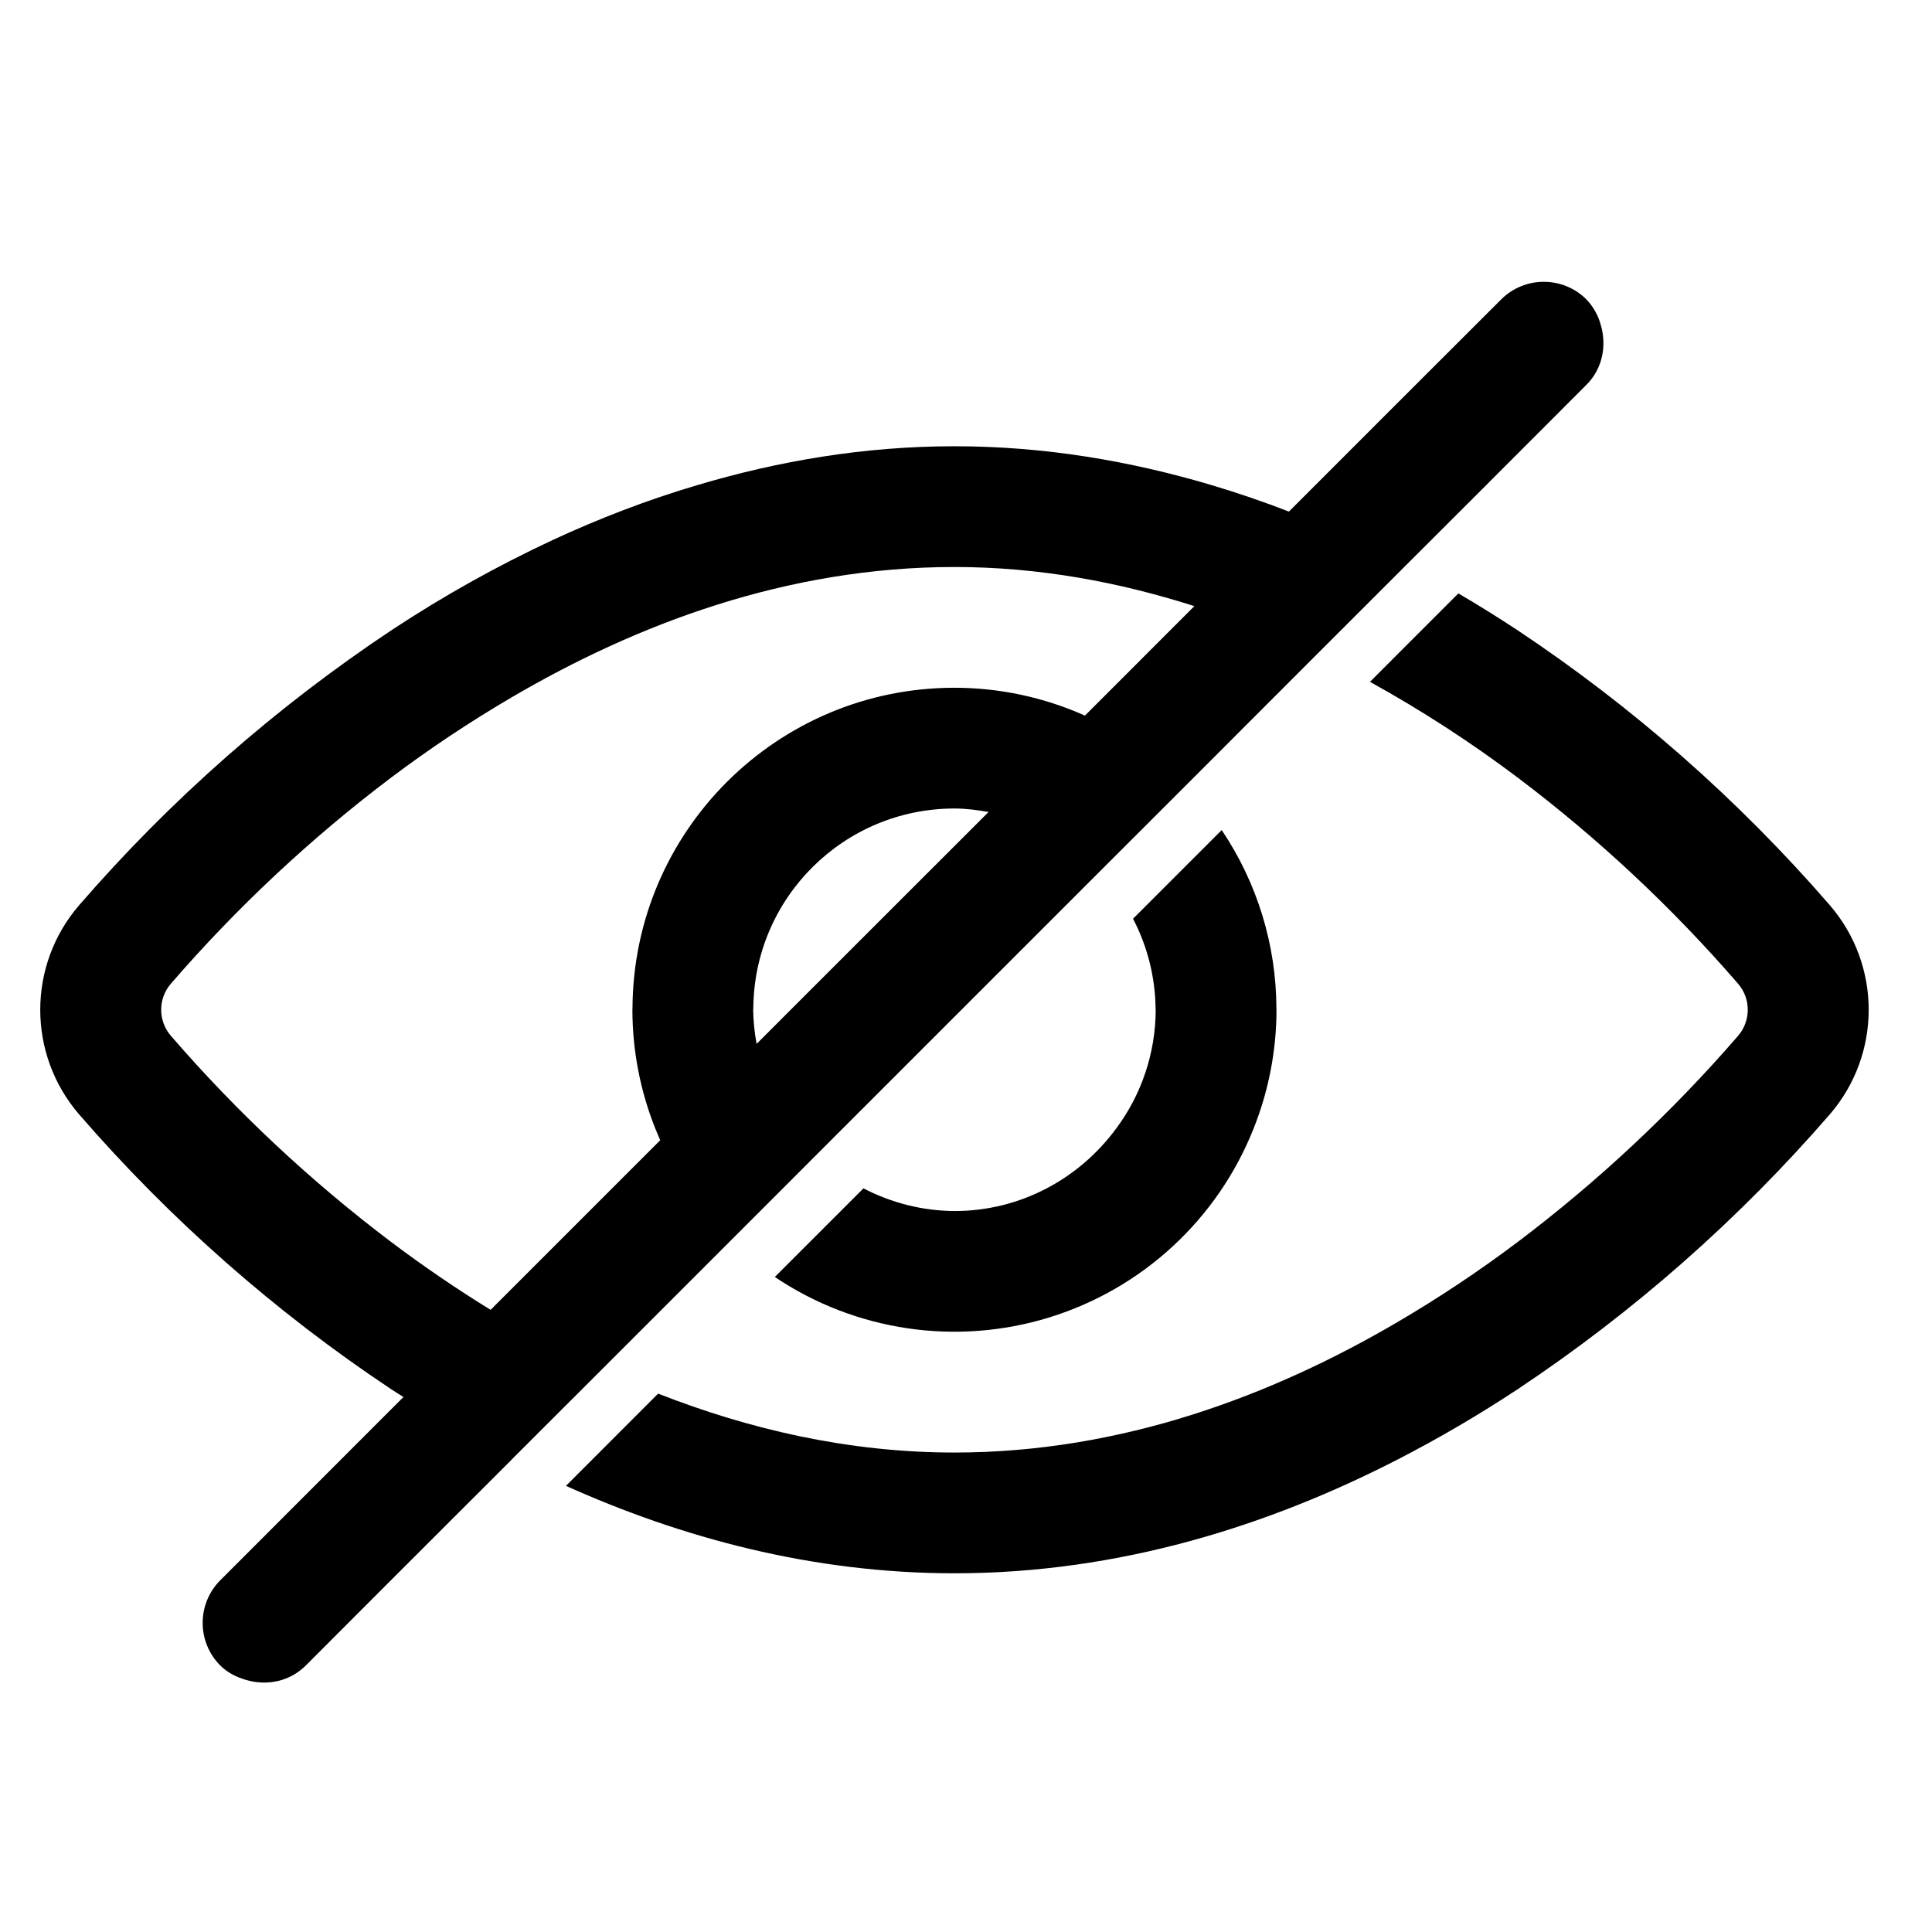
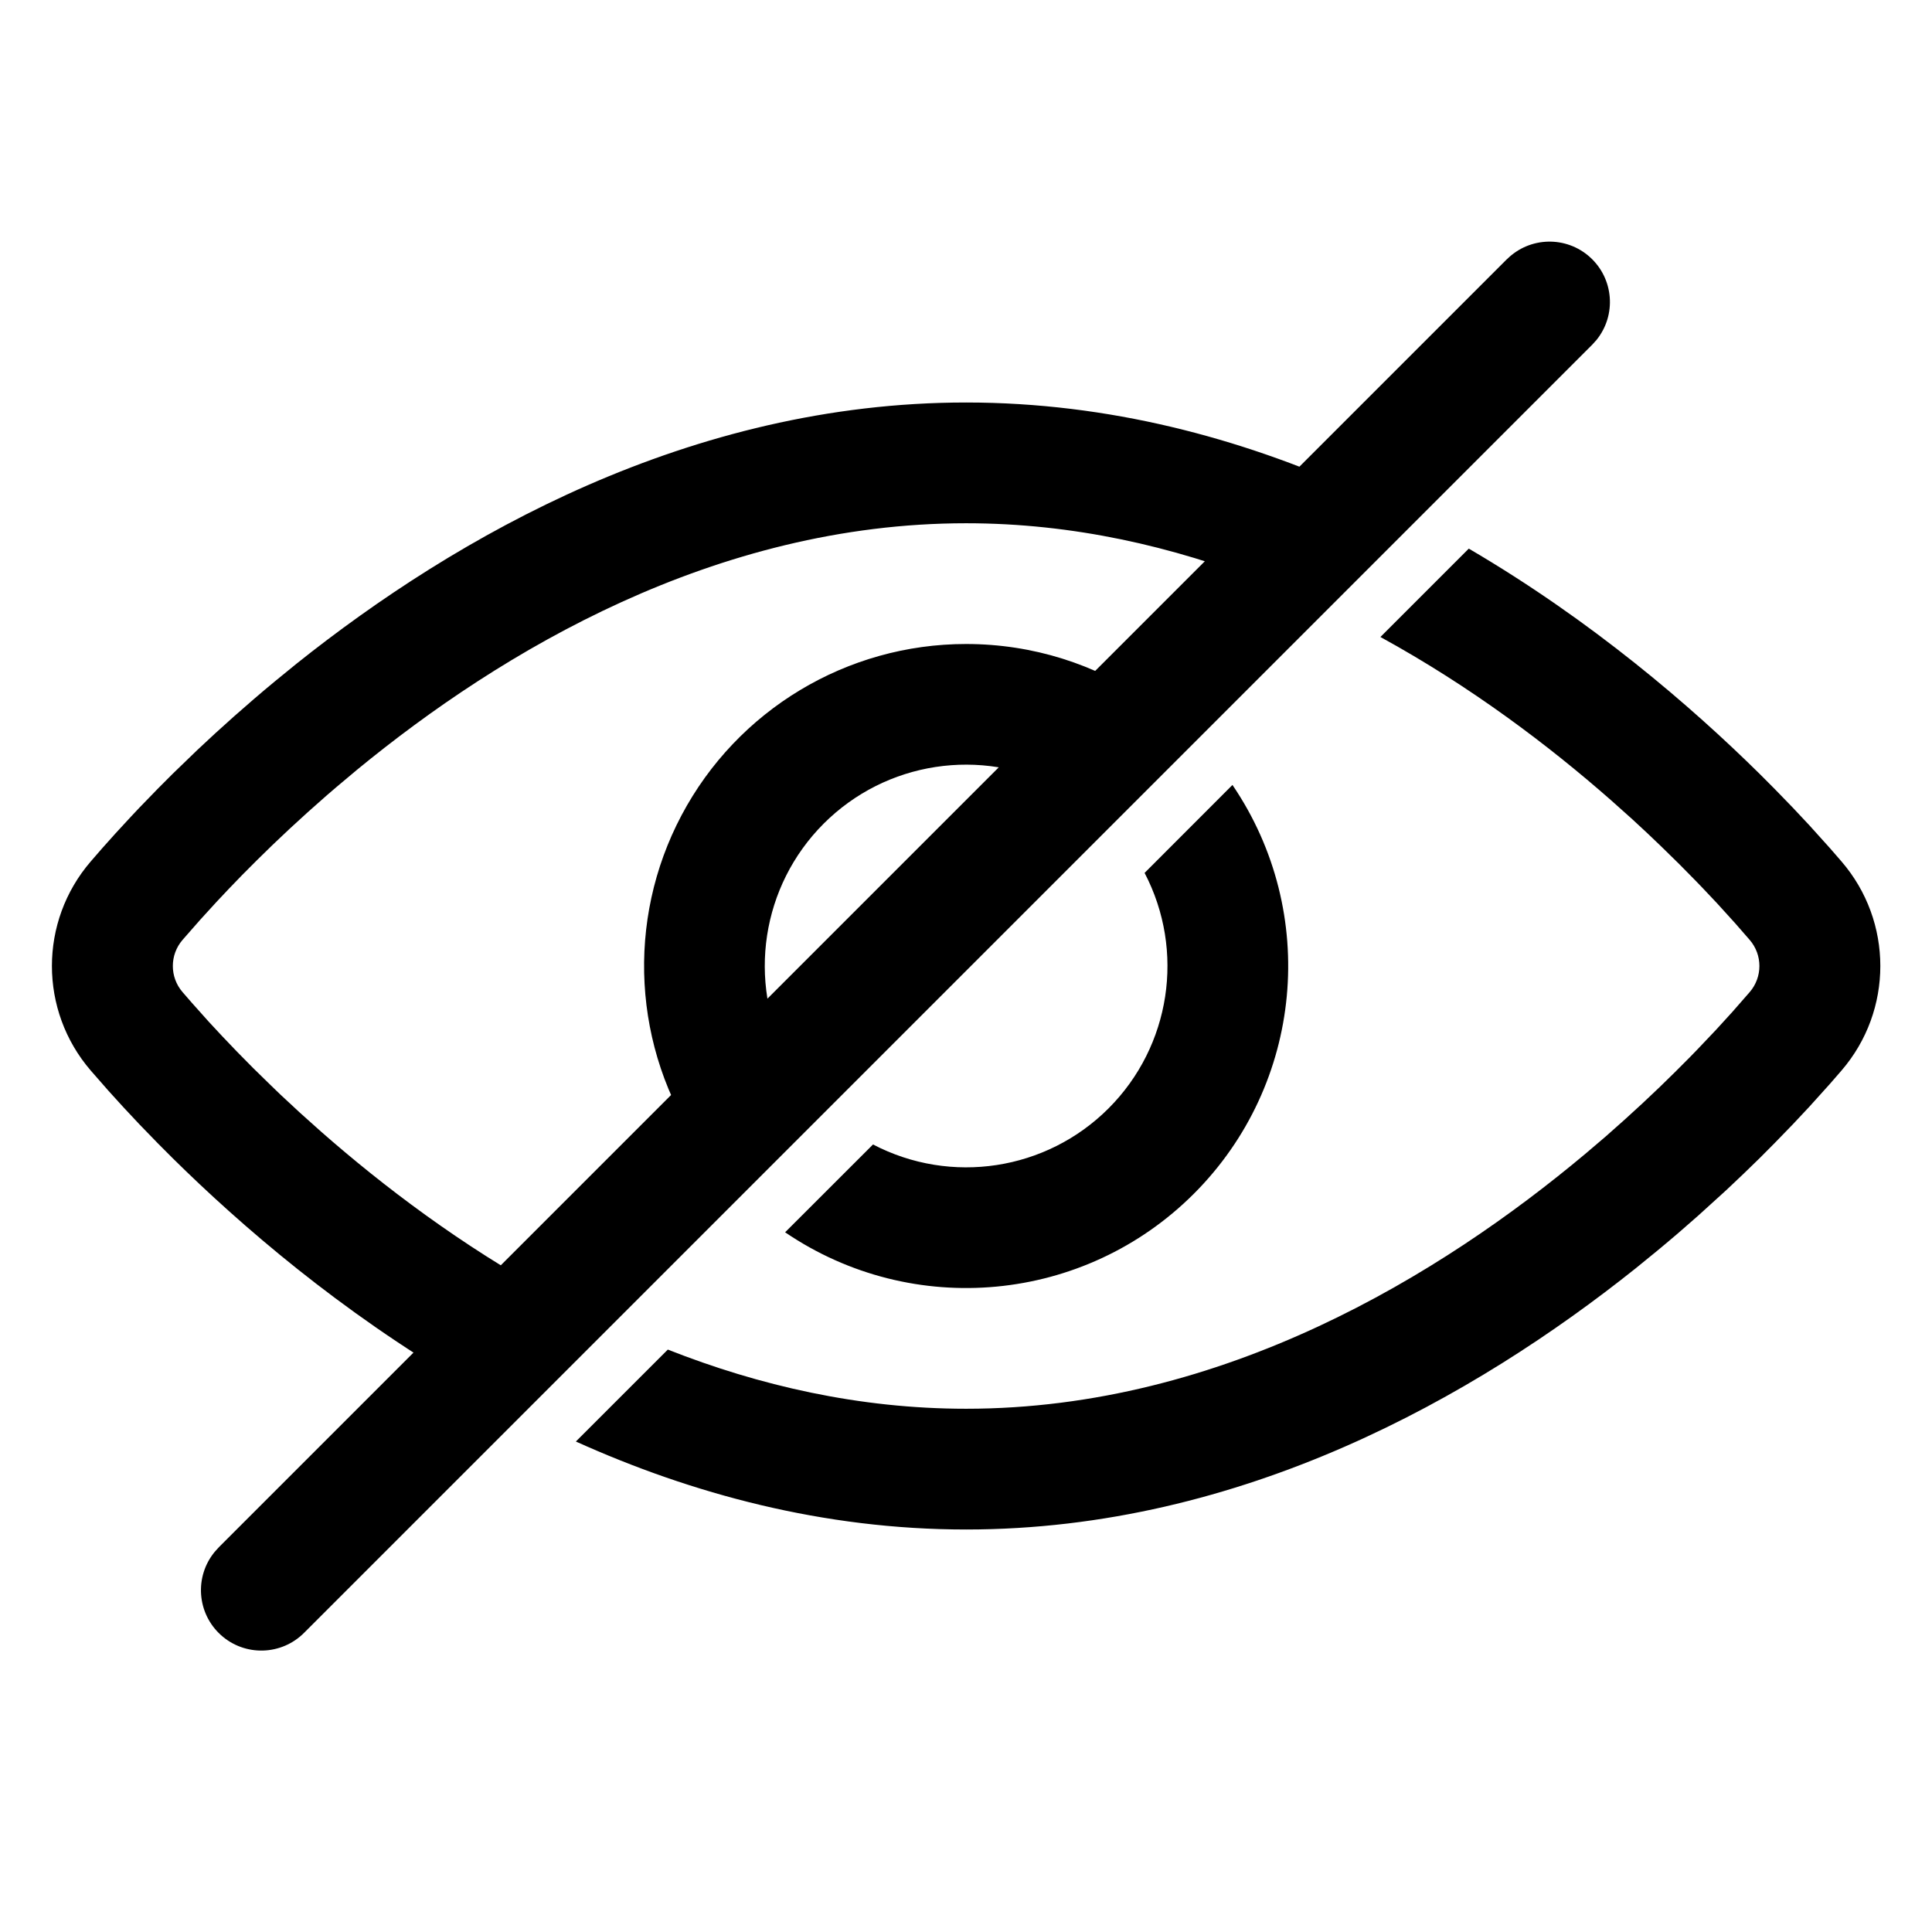
<svg xmlns="http://www.w3.org/2000/svg" viewBox="0 0 48 48" role="img">
-   <path d="M36.233 14.743c.499.293.982.594 1.449.901a38.43 38.43 0 017.78 6.846 3.978 3.978 0 010 5.195 38.432 38.432 0 01-7.75 6.826 31.781 31.781 0 01-3 1.756c-3.178 1.631-6.895 2.821-10.998 2.821-3.537 0-6.787-.885-9.653-2.172l2.29-2.292c2.25.882 4.72 1.464 7.363 1.464 4.16 0 7.902-1.422 10.999-3.237a31.13 31.13 0 003-1.999 35.641 35.641 0 005.469-5.117.991.991 0 000-1.295 35.59 35.59 0 00-5.47-5.117 31.13 31.13 0 00-3.675-2.383l.676-.677zm-5.88 5.88a7.968 7.968 0 011.359 4.426l.002.04a7.97 7.97 0 01-.573 2.96 7.997 7.997 0 01-11.891 3.677l2.203-2.202a4.953 4.953 0 002.26.564c1.649 0 3.099-.809 4.01-2.039a4.958 4.958 0 00.99-2.96c0-.015-.003-.027-.003-.04a4.942 4.942 0 00-.56-2.223zM12.19 32.543a31.698 31.698 0 01-2.474-1.688 35.661 35.661 0 01-5.47-5.12.99.99 0 010-1.296 35.668 35.668 0 015.47-5.119 31.25 31.25 0 013-1.997c3.098-1.816 6.837-3.236 10.996-3.236 2.106 0 4.098.377 5.962.972l-2.719 2.72a7.958 7.958 0 00-3.243-.692 7.999 7.999 0 00-7.998 7.962l-.002.038a7.97 7.97 0 00.573 2.962l.118.28-4.213 4.213zm7.493-7.494l-.885.886a5.024 5.024 0 01-.086-.848c0-.012.004-.024.004-.038a4.998 4.998 0 014.996-4.962c.291 0 .571.038.848.087l-4.877 4.875zm1.243 3l3-3 3.401-3.401 2.126-2.125 3.258-3.26 1.706-1.705.531-.531 1.68-1.678 2.787-2.789c.401-.4.506-.97.358-1.479a1.466 1.466 0 00-.358-.641 1.5 1.5 0 00-2.12 0l-2.766 2.763-2.196 2.197-.31.31a25.305 25.305 0 00-1.93-.66c-1.997-.593-4.128-.963-6.38-.963-2.253 0-4.384.37-6.38.963-1.263.373-2.467.84-3.609 1.37a31.208 31.208 0 00-3.979 2.225 38.384 38.384 0 00-7.78 6.846 3.978 3.978 0 000 5.195 38.44 38.44 0 007.751 6.827c.1.067.207.13.308.196l-.308.307-4.242 4.244a1.5 1.5 0 000 2.12c.184.184.408.29.642.358.51.15 1.077.044 1.48-.358l2.12-2.122 2.994-2.992.006-.008 2.232-2.23 3.2-3.2 2.778-2.779z" />
+   <path d="M37.44 6.44a1.5 1.5 0 012.224 2.007l-.103.114-32 32a1.5 1.5 0 01-2.225-2.008l.103-.114 32-32zm-6.82 13.062a8 8 0 01-11.114 11.114l2.184-2.182a5 5 0 006.747-6.747l2.183-2.185zM24.003 16c1.667 0 3.215.51 4.496 1.382l-2.185 2.183a5 5 0 00-6.746 6.746l-2.183 2.185A8 8 0 0124.003 16zm12.488-2.37c3.056 1.788 5.522 3.914 7.227 5.597l.371.372.454.468.407.434.518.575.283.326a3.979 3.979 0 010 5.196l-.283.326-.518.575-.407.434-.454.468-.37.372-.405.393-.43.407-.694.63-.493.431c-.17.145-.342.291-.519.437l-.542.442C36.663 34.683 30.866 38 24.003 38c-3.552 0-6.82-.889-9.696-2.186l2.285-2.284c2.26.892 4.752 1.47 7.411 1.47 6.389 0 11.807-3.337 15.386-6.335l.5-.426.472-.419.447-.409.42-.397.393-.384.365-.366.172-.177.473-.498.406-.445.434-.496a.992.992 0 000-1.296l-.362-.415-.45-.496-.349-.37c-.06-.064-.124-.13-.188-.195l-.404-.41-.44-.431c-.228-.221-.47-.449-.725-.682l-.527-.471c-1.538-1.352-3.476-2.822-5.73-4.056l2.195-2.195zM24.003 10c3.551 0 6.817.888 9.692 2.184l-2.284 2.284C29.15 13.578 26.66 13 24.003 13c-6.236 0-11.548 3.18-15.127 6.12l-.511.429c-.084.07-.166.141-.247.212l-.473.419-.447.409-.42.397-.393.384-.365.366-.336.348-.308.327-.406.445-.435.496a.992.992 0 000 1.296l.232.267.42.47.33.355.367.384.404.41.44.43.232.224.493.458.526.471c1.538 1.351 3.476 2.822 5.728 4.055l-2.195 2.195c-3.055-1.786-5.52-3.911-7.224-5.594l-.371-.372-.454-.468-.406-.434-.358-.394-.444-.507a3.979 3.979 0 010-5.196l.283-.326.334-.373.382-.414.209-.222.454-.468.371-.372.616-.595.443-.412.469-.423.494-.431c.168-.145.341-.291.518-.437l.542-.442C11.343 13.317 17.14 10 24.003 10z" />
</svg>
